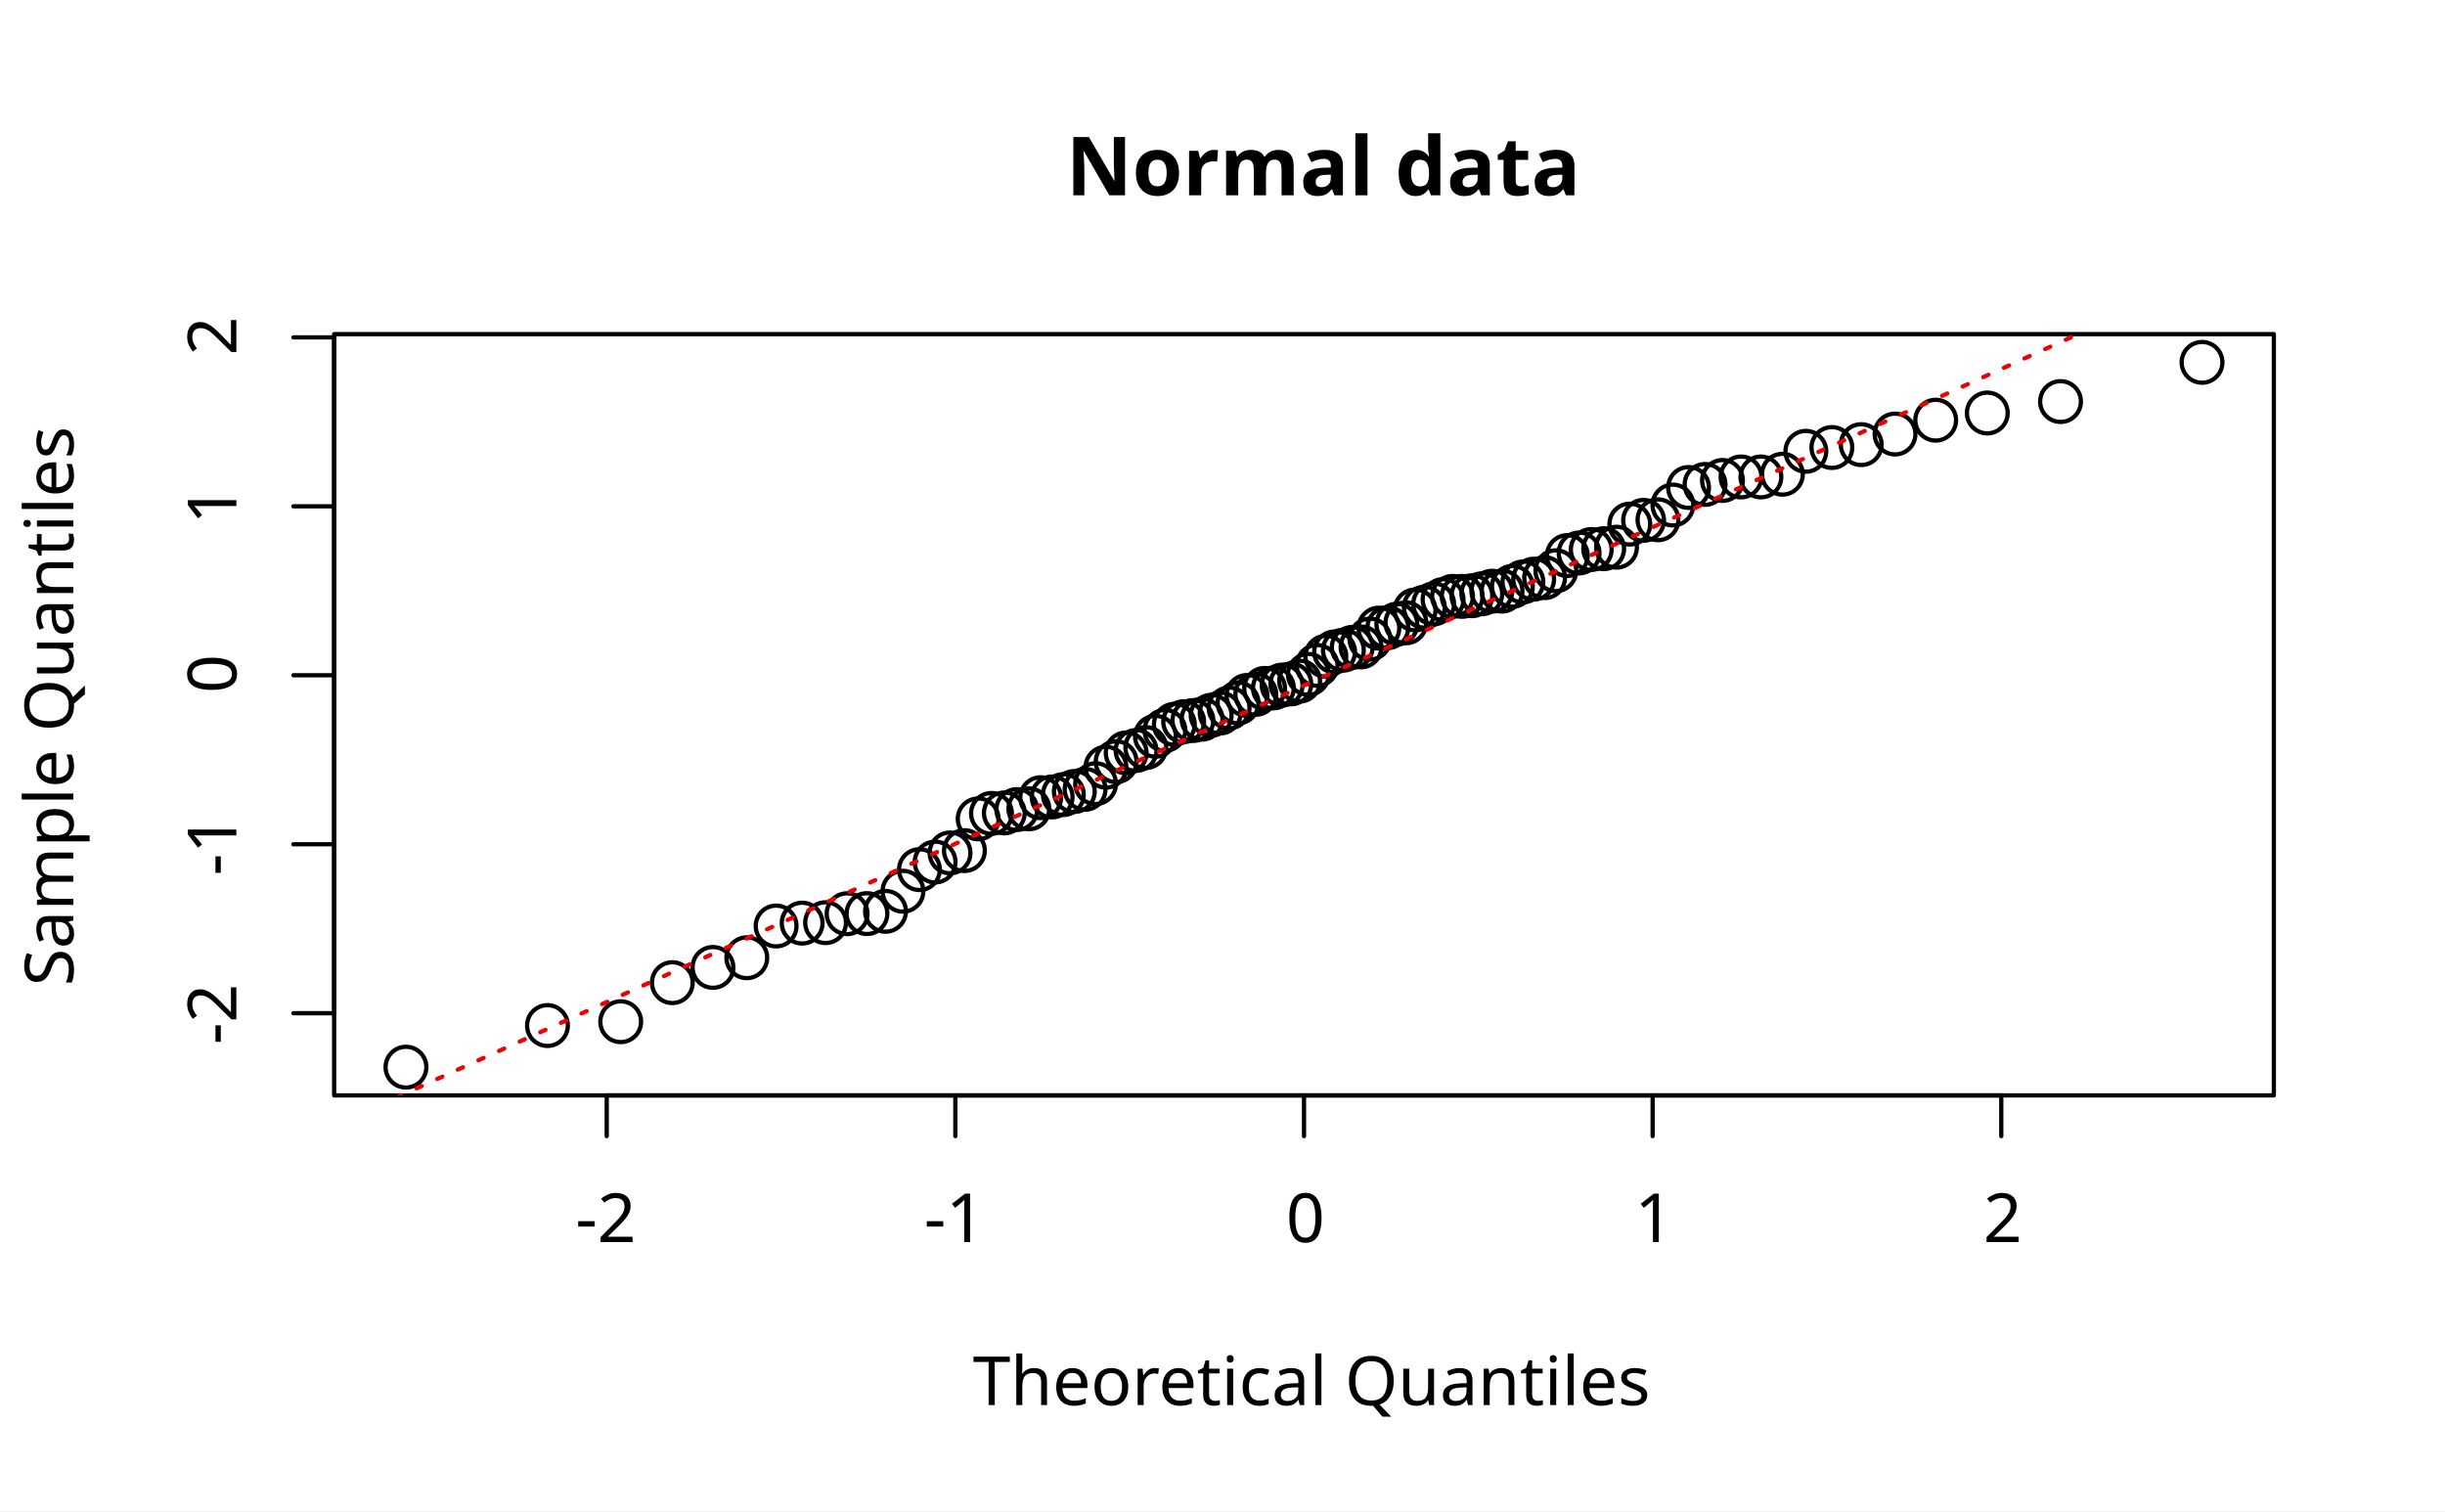
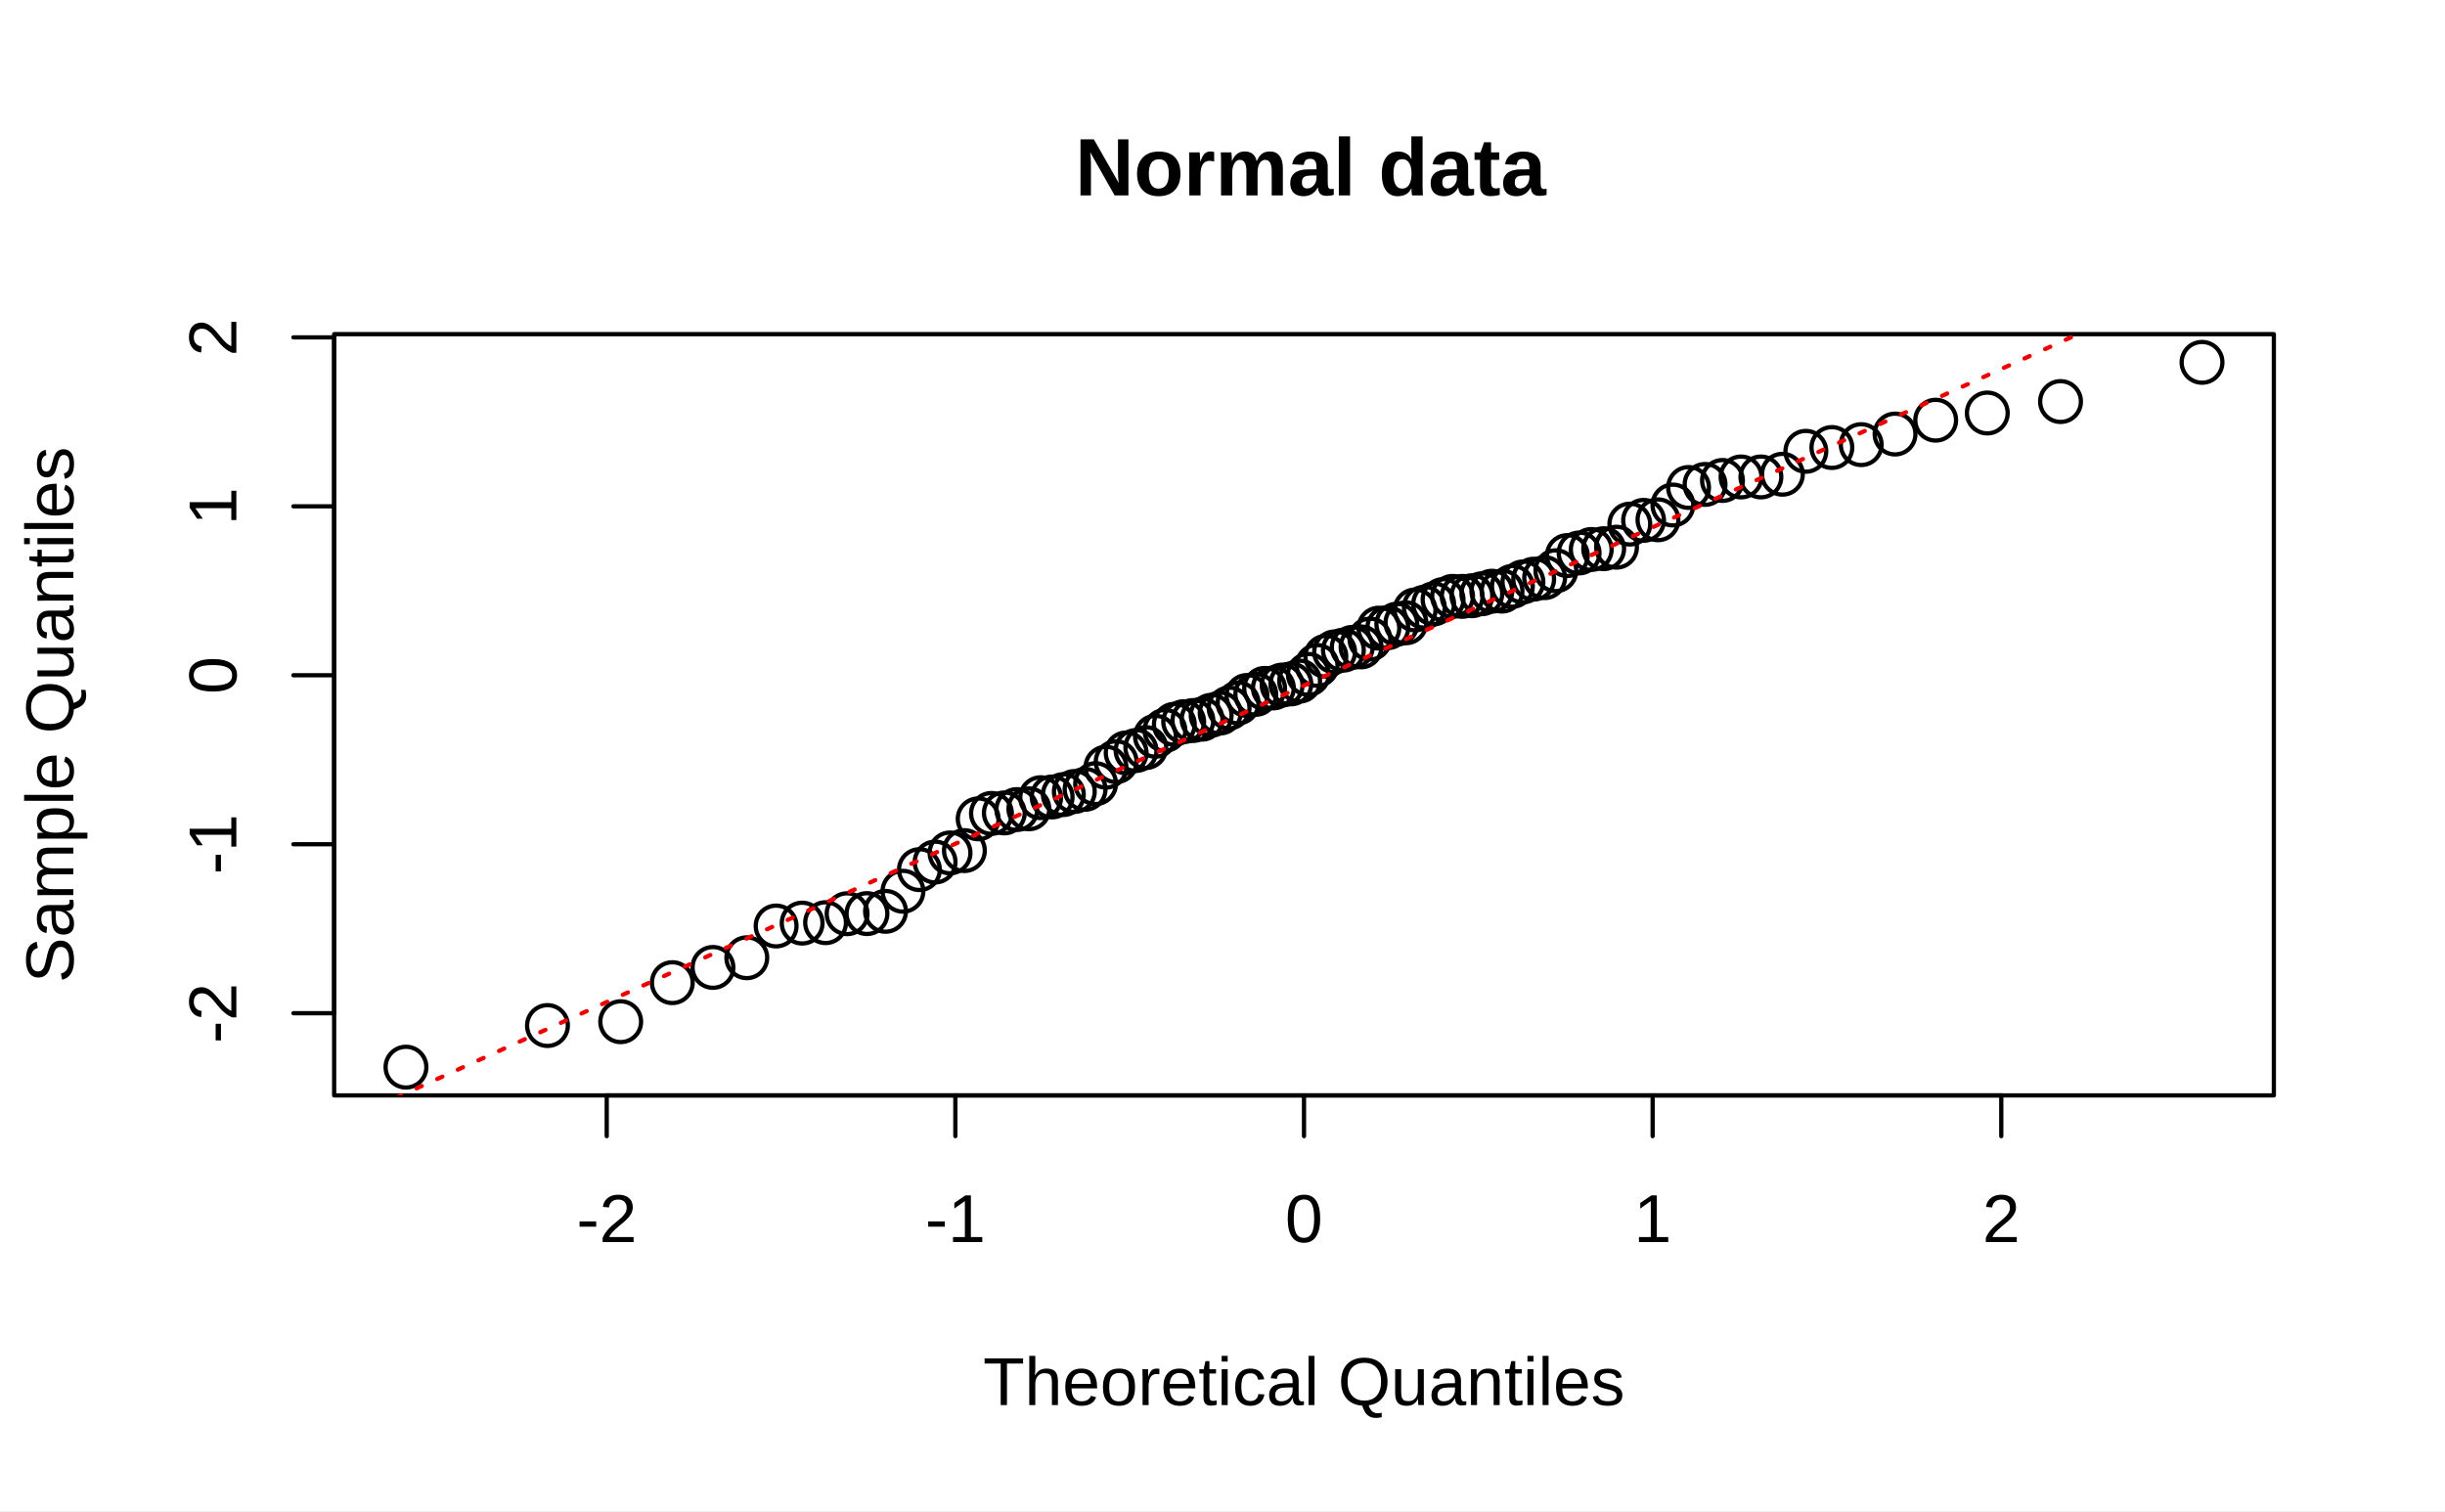
<svg xmlns="http://www.w3.org/2000/svg" viewBox="0 0 432.00 266.98">
  <defs>
    <style type="text/css">
    line, polyline, path, rect, circle {
      fill: none;
      stroke: #000000;
      stroke-linecap: round;
      stroke-linejoin: round;
      stroke-miterlimit: 10.00;
    }
  </style>
  </defs>
  <rect width="100%" height="100%" style="stroke: none; fill: #FFFFFF;" />
  <defs>
    <clipPath id="cpNTkuMDR8NDAxLjc2fDE5My41MzZ8NTkuMDQ=">
      <rect x="59.04" y="59.04" width="342.72" height="134.50" />
    </clipPath>
  </defs>
  <circle cx="205.83" cy="129.05" r="2.70pt" style="stroke-width: 0.75;" clip-path="url(#cpNTkuMDR8NDAxLjc2fDE5My41MzZ8NTkuMDQ=)" />
  <circle cx="269.08" cy="102.82" r="2.70pt" style="stroke-width: 0.75;" clip-path="url(#cpNTkuMDR8NDAxLjc2fDE5My41MzZ8NTkuMDQ=)" />
  <circle cx="191.72" cy="139.46" r="2.70pt" style="stroke-width: 0.75;" clip-path="url(#cpNTkuMDR8NDAxLjc2fDE5My41MzZ8NTkuMDQ=)" />
  <circle cx="242.05" cy="112.92" r="2.70pt" style="stroke-width: 0.75;" clip-path="url(#cpNTkuMDR8NDAxLjc2fDE5My41MzZ8NTkuMDQ=)" />
  <circle cx="248.41" cy="110.04" r="2.70pt" style="stroke-width: 0.75;" clip-path="url(#cpNTkuMDR8NDAxLjc2fDE5My41MzZ8NTkuMDQ=)" />
  <circle cx="311.13" cy="84.27" r="2.70pt" style="stroke-width: 0.75;" clip-path="url(#cpNTkuMDR8NDAxLjc2fDE5My41MzZ8NTkuMDQ=)" />
  <circle cx="274.90" cy="100.84" r="2.70pt" style="stroke-width: 0.75;" clip-path="url(#cpNTkuMDR8NDAxLjc2fDE5My41MzZ8NTkuMDQ=)" />
  <circle cx="221.88" cy="122.68" r="2.70pt" style="stroke-width: 0.75;" clip-path="url(#cpNTkuMDR8NDAxLjc2fDE5My41MzZ8NTkuMDQ=)" />
  <circle cx="290.40" cy="91.94" r="2.70pt" style="stroke-width: 0.75;" clip-path="url(#cpNTkuMDR8NDAxLjc2fDE5My41MzZ8NTkuMDQ=)" />
  <circle cx="215.59" cy="125.98" r="2.70pt" style="stroke-width: 0.75;" clip-path="url(#cpNTkuMDR8NDAxLjc2fDE5My41MzZ8NTkuMDQ=)" />
  <circle cx="267.22" cy="103.60" r="2.70pt" style="stroke-width: 0.75;" clip-path="url(#cpNTkuMDR8NDAxLjc2fDE5My41MzZ8NTkuMDQ=)" />
  <circle cx="179.65" cy="143.04" r="2.70pt" style="stroke-width: 0.75;" clip-path="url(#cpNTkuMDR8NDAxLjc2fDE5My41MzZ8NTkuMDQ=)" />
  <circle cx="334.83" cy="76.69" r="2.70pt" style="stroke-width: 0.75;" clip-path="url(#cpNTkuMDR8NDAxLjc2fDE5My41MzZ8NTkuMDQ=)" />
  <circle cx="141.73" cy="163.10" r="2.70pt" style="stroke-width: 0.75;" clip-path="url(#cpNTkuMDR8NDAxLjc2fDE5My41MzZ8NTkuMDQ=)" />
  <circle cx="214.00" cy="126.38" r="2.70pt" style="stroke-width: 0.75;" clip-path="url(#cpNTkuMDR8NDAxLjc2fDE5My41MzZ8NTkuMDQ=)" />
  <circle cx="217.17" cy="125.09" r="2.70pt" style="stroke-width: 0.75;" clip-path="url(#cpNTkuMDR8NDAxLjc2fDE5My41MzZ8NTkuMDQ=)" />
  <circle cx="172.83" cy="144.68" r="2.70pt" style="stroke-width: 0.75;" clip-path="url(#cpNTkuMDR8NDAxLjc2fDE5My41MzZ8NTkuMDQ=)" />
  <circle cx="232.72" cy="117.57" r="2.70pt" style="stroke-width: 0.75;" clip-path="url(#cpNTkuMDR8NDAxLjc2fDE5My41MzZ8NTkuMDQ=)" />
  <circle cx="175.18" cy="143.72" r="2.70pt" style="stroke-width: 0.75;" clip-path="url(#cpNTkuMDR8NDAxLjc2fDE5My41MzZ8NTkuMDQ=)" />
  <circle cx="109.67" cy="180.52" r="2.70pt" style="stroke-width: 0.75;" clip-path="url(#cpNTkuMDR8NDAxLjc2fDE5My41MzZ8NTkuMDQ=)" />
  <circle cx="218.75" cy="124.20" r="2.70pt" style="stroke-width: 0.75;" clip-path="url(#cpNTkuMDR8NDAxLjc2fDE5My41MzZ8NTkuMDQ=)" />
  <circle cx="276.93" cy="98.16" r="2.70pt" style="stroke-width: 0.75;" clip-path="url(#cpNTkuMDR8NDAxLjc2fDE5My41MzZ8NTkuMDQ=)" />
  <circle cx="210.77" cy="127.31" r="2.70pt" style="stroke-width: 0.75;" clip-path="url(#cpNTkuMDR8NDAxLjc2fDE5My41MzZ8NTkuMDQ=)" />
  <circle cx="145.87" cy="163.02" r="2.70pt" style="stroke-width: 0.75;" clip-path="url(#cpNTkuMDR8NDAxLjc2fDE5My41MzZ8NTkuMDQ=)" />
  <circle cx="281.15" cy="97.09" r="2.70pt" style="stroke-width: 0.75;" clip-path="url(#cpNTkuMDR8NDAxLjc2fDE5My41MzZ8NTkuMDQ=)" />
  <circle cx="153.18" cy="161.42" r="2.70pt" style="stroke-width: 0.75;" clip-path="url(#cpNTkuMDR8NDAxLjc2fDE5My41MzZ8NTkuMDQ=)" />
  <circle cx="256.65" cy="105.37" r="2.70pt" style="stroke-width: 0.75;" clip-path="url(#cpNTkuMDR8NDAxLjc2fDE5My41MzZ8NTkuMDQ=)" />
  <circle cx="220.32" cy="122.88" r="2.70pt" style="stroke-width: 0.75;" clip-path="url(#cpNTkuMDR8NDAxLjc2fDE5My41MzZ8NTkuMDQ=)" />
  <circle cx="258.35" cy="105.37" r="2.70pt" style="stroke-width: 0.75;" clip-path="url(#cpNTkuMDR8NDAxLjc2fDE5My41MzZ8NTkuMDQ=)" />
  <circle cx="265.39" cy="104.44" r="2.70pt" style="stroke-width: 0.75;" clip-path="url(#cpNTkuMDR8NDAxLjc2fDE5My41MzZ8NTkuMDQ=)" />
  <circle cx="287.97" cy="92.60" r="2.70pt" style="stroke-width: 0.75;" clip-path="url(#cpNTkuMDR8NDAxLjc2fDE5My41MzZ8NTkuMDQ=)" />
  <circle cx="243.63" cy="110.98" r="2.70pt" style="stroke-width: 0.75;" clip-path="url(#cpNTkuMDR8NDAxLjc2fDE5My41MzZ8NTkuMDQ=)" />
  <circle cx="295.58" cy="89.23" r="2.70pt" style="stroke-width: 0.75;" clip-path="url(#cpNTkuMDR8NDAxLjc2fDE5My41MzZ8NTkuMDQ=)" />
  <circle cx="96.73" cy="181.20" r="2.70pt" style="stroke-width: 0.75;" clip-path="url(#cpNTkuMDR8NDAxLjc2fDE5My41MzZ8NTkuMDQ=)" />
  <circle cx="314.93" cy="83.79" r="2.70pt" style="stroke-width: 0.75;" clip-path="url(#cpNTkuMDR8NDAxLjc2fDE5My41MzZ8NTkuMDQ=)" />
  <circle cx="183.87" cy="140.94" r="2.70pt" style="stroke-width: 0.75;" clip-path="url(#cpNTkuMDR8NDAxLjc2fDE5My41MzZ8NTkuMDQ=)" />
  <circle cx="240.48" cy="114.30" r="2.70pt" style="stroke-width: 0.75;" clip-path="url(#cpNTkuMDR8NDAxLjc2fDE5My41MzZ8NTkuMDQ=)" />
  <circle cx="292.94" cy="91.84" r="2.70pt" style="stroke-width: 0.75;" clip-path="url(#cpNTkuMDR8NDAxLjc2fDE5My41MzZ8NTkuMDQ=)" />
  <circle cx="131.95" cy="169.22" r="2.70pt" style="stroke-width: 0.75;" clip-path="url(#cpNTkuMDR8NDAxLjc2fDE5My41MzZ8NTkuMDQ=)" />
  <circle cx="254.97" cy="105.93" r="2.70pt" style="stroke-width: 0.75;" clip-path="url(#cpNTkuMDR8NDAxLjc2fDE5My41MzZ8NTkuMDQ=)" />
  <circle cx="261.82" cy="104.91" r="2.70pt" style="stroke-width: 0.75;" clip-path="url(#cpNTkuMDR8NDAxLjc2fDE5My41MzZ8NTkuMDQ=)" />
  <circle cx="285.62" cy="96.68" r="2.70pt" style="stroke-width: 0.75;" clip-path="url(#cpNTkuMDR8NDAxLjc2fDE5My41MzZ8NTkuMDQ=)" />
  <circle cx="71.73" cy="188.55" r="2.70pt" style="stroke-width: 0.75;" clip-path="url(#cpNTkuMDR8NDAxLjc2fDE5My41MzZ8NTkuMDQ=)" />
  <circle cx="198.98" cy="133.03" r="2.70pt" style="stroke-width: 0.75;" clip-path="url(#cpNTkuMDR8NDAxLjc2fDE5My41MzZ8NTkuMDQ=)" />
  <circle cx="165.22" cy="152.31" r="2.70pt" style="stroke-width: 0.75;" clip-path="url(#cpNTkuMDR8NDAxLjc2fDE5My41MzZ8NTkuMDQ=)" />
  <circle cx="251.66" cy="107.29" r="2.70pt" style="stroke-width: 0.75;" clip-path="url(#cpNTkuMDR8NDAxLjc2fDE5My41MzZ8NTkuMDQ=)" />
  <circle cx="270.98" cy="102.33" r="2.70pt" style="stroke-width: 0.75;" clip-path="url(#cpNTkuMDR8NDAxLjc2fDE5My41MzZ8NTkuMDQ=)" />
  <circle cx="187.88" cy="140.39" r="2.70pt" style="stroke-width: 0.75;" clip-path="url(#cpNTkuMDR8NDAxLjc2fDE5My41MzZ8NTkuMDQ=)" />
  <circle cx="207.49" cy="127.97" r="2.70pt" style="stroke-width: 0.75;" clip-path="url(#cpNTkuMDR8NDAxLjc2fDE5My41MzZ8NTkuMDQ=)" />
  <circle cx="137.13" cy="163.61" r="2.70pt" style="stroke-width: 0.75;" clip-path="url(#cpNTkuMDR8NDAxLjc2fDE5My41MzZ8NTkuMDQ=)" />
  <circle cx="162.45" cy="153.65" r="2.70pt" style="stroke-width: 0.75;" clip-path="url(#cpNTkuMDR8NDAxLjc2fDE5My41MzZ8NTkuMDQ=)" />
  <circle cx="209.14" cy="127.51" r="2.70pt" style="stroke-width: 0.75;" clip-path="url(#cpNTkuMDR8NDAxLjc2fDE5My41MzZ8NTkuMDQ=)" />
  <circle cx="272.92" cy="102.06" r="2.70pt" style="stroke-width: 0.75;" clip-path="url(#cpNTkuMDR8NDAxLjc2fDE5My41MzZ8NTkuMDQ=)" />
  <circle cx="156.46" cy="161.02" r="2.70pt" style="stroke-width: 0.75;" clip-path="url(#cpNTkuMDR8NDAxLjc2fDE5My41MzZ8NTkuMDQ=)" />
  <circle cx="283.35" cy="96.95" r="2.70pt" style="stroke-width: 0.75;" clip-path="url(#cpNTkuMDR8NDAxLjc2fDE5My41MzZ8NTkuMDQ=)" />
  <circle cx="167.86" cy="150.70" r="2.70pt" style="stroke-width: 0.75;" clip-path="url(#cpNTkuMDR8NDAxLjc2fDE5My41MzZ8NTkuMDQ=)" />
  <circle cx="238.92" cy="114.38" r="2.70pt" style="stroke-width: 0.75;" clip-path="url(#cpNTkuMDR8NDAxLjc2fDE5My41MzZ8NTkuMDQ=)" />
  <circle cx="301.26" cy="85.59" r="2.70pt" style="stroke-width: 0.75;" clip-path="url(#cpNTkuMDR8NDAxLjc2fDE5My41MzZ8NTkuMDQ=)" />
  <circle cx="307.62" cy="84.27" r="2.70pt" style="stroke-width: 0.75;" clip-path="url(#cpNTkuMDR8NDAxLjc2fDE5My41MzZ8NTkuMDQ=)" />
  <circle cx="202.45" cy="132.09" r="2.70pt" style="stroke-width: 0.75;" clip-path="url(#cpNTkuMDR8NDAxLjc2fDE5My41MzZ8NTkuMDQ=)" />
  <circle cx="212.39" cy="127.07" r="2.70pt" style="stroke-width: 0.75;" clip-path="url(#cpNTkuMDR8NDAxLjc2fDE5My41MzZ8NTkuMDQ=)" />
  <circle cx="149.67" cy="161.44" r="2.70pt" style="stroke-width: 0.75;" clip-path="url(#cpNTkuMDR8NDAxLjc2fDE5My41MzZ8NTkuMDQ=)" />
  <circle cx="193.58" cy="138.46" r="2.70pt" style="stroke-width: 0.75;" clip-path="url(#cpNTkuMDR8NDAxLjc2fDE5My41MzZ8NTkuMDQ=)" />
  <circle cx="234.26" cy="115.96" r="2.70pt" style="stroke-width: 0.75;" clip-path="url(#cpNTkuMDR8NDAxLjc2fDE5My41MzZ8NTkuMDQ=)" />
  <circle cx="253.31" cy="106.70" r="2.70pt" style="stroke-width: 0.75;" clip-path="url(#cpNTkuMDR8NDAxLjc2fDE5My41MzZ8NTkuMDQ=)" />
  <circle cx="250.03" cy="107.77" r="2.70pt" style="stroke-width: 0.75;" clip-path="url(#cpNTkuMDR8NDAxLjc2fDE5My41MzZ8NTkuMDQ=)" />
  <circle cx="189.82" cy="139.85" r="2.70pt" style="stroke-width: 0.75;" clip-path="url(#cpNTkuMDR8NDAxLjc2fDE5My41MzZ8NTkuMDQ=)" />
  <circle cx="237.36" cy="114.87" r="2.70pt" style="stroke-width: 0.75;" clip-path="url(#cpNTkuMDR8NDAxLjc2fDE5My41MzZ8NTkuMDQ=)" />
  <circle cx="226.54" cy="121.04" r="2.70pt" style="stroke-width: 0.75;" clip-path="url(#cpNTkuMDR8NDAxLjc2fDE5My41MzZ8NTkuMDQ=)" />
  <circle cx="224.99" cy="121.55" r="2.70pt" style="stroke-width: 0.75;" clip-path="url(#cpNTkuMDR8NDAxLjc2fDE5My41MzZ8NTkuMDQ=)" />
  <circle cx="342.01" cy="74.24" r="2.70pt" style="stroke-width: 0.75;" clip-path="url(#cpNTkuMDR8NDAxLjc2fDE5My41MzZ8NTkuMDQ=)" />
  <circle cx="364.07" cy="70.95" r="2.70pt" style="stroke-width: 0.75;" clip-path="url(#cpNTkuMDR8NDAxLjc2fDE5My41MzZ8NTkuMDQ=)" />
  <circle cx="304.34" cy="84.89" r="2.70pt" style="stroke-width: 0.75;" clip-path="url(#cpNTkuMDR8NDAxLjc2fDE5My41MzZ8NTkuMDQ=)" />
  <circle cx="223.44" cy="121.63" r="2.70pt" style="stroke-width: 0.75;" clip-path="url(#cpNTkuMDR8NDAxLjc2fDE5My41MzZ8NTkuMDQ=)" />
  <circle cx="118.79" cy="173.62" r="2.70pt" style="stroke-width: 0.75;" clip-path="url(#cpNTkuMDR8NDAxLjc2fDE5My41MzZ8NTkuMDQ=)" />
  <circle cx="170.40" cy="150.29" r="2.70pt" style="stroke-width: 0.75;" clip-path="url(#cpNTkuMDR8NDAxLjc2fDE5My41MzZ8NTkuMDQ=)" />
  <circle cx="246.80" cy="110.28" r="2.70pt" style="stroke-width: 0.75;" clip-path="url(#cpNTkuMDR8NDAxLjc2fDE5My41MzZ8NTkuMDQ=)" />
  <circle cx="159.54" cy="157.47" r="2.70pt" style="stroke-width: 0.75;" clip-path="url(#cpNTkuMDR8NDAxLjc2fDE5My41MzZ8NTkuMDQ=)" />
  <circle cx="235.81" cy="115.18" r="2.70pt" style="stroke-width: 0.75;" clip-path="url(#cpNTkuMDR8NDAxLjc2fDE5My41MzZ8NTkuMDQ=)" />
  <circle cx="228.08" cy="120.84" r="2.70pt" style="stroke-width: 0.75;" clip-path="url(#cpNTkuMDR8NDAxLjc2fDE5My41MzZ8NTkuMDQ=)" />
  <circle cx="389.07" cy="64.02" r="2.70pt" style="stroke-width: 0.75;" clip-path="url(#cpNTkuMDR8NDAxLjc2fDE5My41MzZ8NTkuMDQ=)" />
  <circle cx="298.35" cy="86.13" r="2.70pt" style="stroke-width: 0.75;" clip-path="url(#cpNTkuMDR8NDAxLjc2fDE5My41MzZ8NTkuMDQ=)" />
  <circle cx="197.21" cy="134.58" r="2.70pt" style="stroke-width: 0.75;" clip-path="url(#cpNTkuMDR8NDAxLjc2fDE5My41MzZ8NTkuMDQ=)" />
  <circle cx="195.41" cy="135.55" r="2.70pt" style="stroke-width: 0.75;" clip-path="url(#cpNTkuMDR8NDAxLjc2fDE5My41MzZ8NTkuMDQ=)" />
  <circle cx="125.97" cy="170.93" r="2.70pt" style="stroke-width: 0.75;" clip-path="url(#cpNTkuMDR8NDAxLjc2fDE5My41MzZ8NTkuMDQ=)" />
  <circle cx="260.07" cy="105.26" r="2.70pt" style="stroke-width: 0.75;" clip-path="url(#cpNTkuMDR8NDAxLjc2fDE5My41MzZ8NTkuMDQ=)" />
  <circle cx="231.17" cy="119.15" r="2.70pt" style="stroke-width: 0.75;" clip-path="url(#cpNTkuMDR8NDAxLjc2fDE5My41MzZ8NTkuMDQ=)" />
  <circle cx="323.67" cy="79.07" r="2.70pt" style="stroke-width: 0.75;" clip-path="url(#cpNTkuMDR8NDAxLjc2fDE5My41MzZ8NTkuMDQ=)" />
  <circle cx="279.01" cy="97.70" r="2.70pt" style="stroke-width: 0.75;" clip-path="url(#cpNTkuMDR8NDAxLjc2fDE5My41MzZ8NTkuMDQ=)" />
  <circle cx="351.13" cy="72.97" r="2.70pt" style="stroke-width: 0.75;" clip-path="url(#cpNTkuMDR8NDAxLjc2fDE5My41MzZ8NTkuMDQ=)" />
  <circle cx="319.07" cy="79.74" r="2.70pt" style="stroke-width: 0.75;" clip-path="url(#cpNTkuMDR8NDAxLjc2fDE5My41MzZ8NTkuMDQ=)" />
  <circle cx="229.63" cy="120.34" r="2.70pt" style="stroke-width: 0.75;" clip-path="url(#cpNTkuMDR8NDAxLjc2fDE5My41MzZ8NTkuMDQ=)" />
  <circle cx="204.15" cy="130.09" r="2.70pt" style="stroke-width: 0.75;" clip-path="url(#cpNTkuMDR8NDAxLjc2fDE5My41MzZ8NTkuMDQ=)" />
  <circle cx="185.90" cy="140.81" r="2.70pt" style="stroke-width: 0.75;" clip-path="url(#cpNTkuMDR8NDAxLjc2fDE5My41MzZ8NTkuMDQ=)" />
  <circle cx="245.21" cy="110.90" r="2.70pt" style="stroke-width: 0.75;" clip-path="url(#cpNTkuMDR8NDAxLjc2fDE5My41MzZ8NTkuMDQ=)" />
  <circle cx="181.79" cy="142.91" r="2.70pt" style="stroke-width: 0.75;" clip-path="url(#cpNTkuMDR8NDAxLjc2fDE5My41MzZ8NTkuMDQ=)" />
  <circle cx="200.73" cy="132.60" r="2.70pt" style="stroke-width: 0.75;" clip-path="url(#cpNTkuMDR8NDAxLjc2fDE5My41MzZ8NTkuMDQ=)" />
  <circle cx="328.85" cy="78.56" r="2.70pt" style="stroke-width: 0.75;" clip-path="url(#cpNTkuMDR8NDAxLjc2fDE5My41MzZ8NTkuMDQ=)" />
  <circle cx="263.59" cy="104.46" r="2.70pt" style="stroke-width: 0.75;" clip-path="url(#cpNTkuMDR8NDAxLjc2fDE5My41MzZ8NTkuMDQ=)" />
  <circle cx="177.45" cy="143.63" r="2.70pt" style="stroke-width: 0.75;" clip-path="url(#cpNTkuMDR8NDAxLjc2fDE5My41MzZ8NTkuMDQ=)" />
  <defs>
    <clipPath id="cpMHw0MzJ8MjY2Ljk3Nnww">
      <rect x="0.00" y="0.00" width="432.00" height="266.98" />
    </clipPath>
  </defs>
  <line x1="107.20" y1="193.54" x2="353.60" y2="193.54" style="stroke-width: 0.75;" clip-path="url(#cpMHw0MzJ8MjY2Ljk3Nnww)" />
  <line x1="107.20" y1="193.54" x2="107.20" y2="200.74" style="stroke-width: 0.75;" clip-path="url(#cpMHw0MzJ8MjY2Ljk3Nnww)" />
  <line x1="168.80" y1="193.54" x2="168.80" y2="200.74" style="stroke-width: 0.75;" clip-path="url(#cpMHw0MzJ8MjY2Ljk3Nnww)" />
  <line x1="230.40" y1="193.54" x2="230.40" y2="200.74" style="stroke-width: 0.75;" clip-path="url(#cpMHw0MzJ8MjY2Ljk3Nnww)" />
  <line x1="292.00" y1="193.54" x2="292.00" y2="200.74" style="stroke-width: 0.75;" clip-path="url(#cpMHw0MzJ8MjY2Ljk3Nnww)" />
  <line x1="353.60" y1="193.54" x2="353.60" y2="200.74" style="stroke-width: 0.75;" clip-path="url(#cpMHw0MzJ8MjY2Ljk3Nnww)" />
  <g clip-path="url(#cpMHw0MzJ8MjY2Ljk3Nnww)">
-     <text x="101.67" y="219.46" style="font-size: 12.00px; font-family: Utopia;" textLength="11.06px" lengthAdjust="spacingAndGlyphs">-2</text>
+     <text x="101.87" y="219.46" style="font-size: 12.00px; font-family: Arial;" textLength="10.67px" lengthAdjust="spacingAndGlyphs">-2</text>
  </g>
  <g clip-path="url(#cpMHw0MzJ8MjY2Ljk3Nnww)">
-     <text x="163.27" y="219.46" style="font-size: 12.00px; font-family: Utopia;" textLength="11.06px" lengthAdjust="spacingAndGlyphs">-1</text>
+     <text x="163.47" y="219.46" style="font-size: 12.00px; font-family: Arial;" textLength="10.67px" lengthAdjust="spacingAndGlyphs">-1</text>
  </g>
  <g clip-path="url(#cpMHw0MzJ8MjY2Ljk3Nnww)">
-     <text x="227.22" y="219.46" style="font-size: 12.00px; font-family: Utopia;" textLength="6.36px" lengthAdjust="spacingAndGlyphs">0</text>
+     <text x="227.06" y="219.46" style="font-size: 12.00px; font-family: Arial;" textLength="6.67px" lengthAdjust="spacingAndGlyphs">0</text>
  </g>
  <g clip-path="url(#cpMHw0MzJ8MjY2Ljk3Nnww)">
-     <text x="288.82" y="219.46" style="font-size: 12.00px; font-family: Utopia;" textLength="6.36px" lengthAdjust="spacingAndGlyphs">1</text>
+     <text x="288.66" y="219.46" style="font-size: 12.00px; font-family: Arial;" textLength="6.67px" lengthAdjust="spacingAndGlyphs">1</text>
  </g>
  <g clip-path="url(#cpMHw0MzJ8MjY2Ljk3Nnww)">
-     <text x="350.42" y="219.46" style="font-size: 12.00px; font-family: Utopia;" textLength="6.36px" lengthAdjust="spacingAndGlyphs">2</text>
+     <text x="350.26" y="219.46" style="font-size: 12.00px; font-family: Arial;" textLength="6.67px" lengthAdjust="spacingAndGlyphs">2</text>
  </g>
  <line x1="59.04" y1="179.02" x2="59.04" y2="59.61" style="stroke-width: 0.75;" clip-path="url(#cpMHw0MzJ8MjY2Ljk3Nnww)" />
  <line x1="59.04" y1="179.02" x2="51.84" y2="179.02" style="stroke-width: 0.75;" clip-path="url(#cpMHw0MzJ8MjY2Ljk3Nnww)" />
  <line x1="59.04" y1="149.17" x2="51.84" y2="149.17" style="stroke-width: 0.75;" clip-path="url(#cpMHw0MzJ8MjY2Ljk3Nnww)" />
  <line x1="59.04" y1="119.31" x2="51.84" y2="119.31" style="stroke-width: 0.75;" clip-path="url(#cpMHw0MzJ8MjY2Ljk3Nnww)" />
  <line x1="59.04" y1="89.46" x2="51.84" y2="89.46" style="stroke-width: 0.75;" clip-path="url(#cpMHw0MzJ8MjY2Ljk3Nnww)" />
  <line x1="59.04" y1="59.61" x2="51.84" y2="59.61" style="stroke-width: 0.75;" clip-path="url(#cpMHw0MzJ8MjY2Ljk3Nnww)" />
  <g clip-path="url(#cpMHw0MzJ8MjY2Ljk3Nnww)">
-     <text transform="translate(41.76,184.55) rotate(-90)" style="font-size: 12.00px; font-family: Utopia;" textLength="11.06px" lengthAdjust="spacingAndGlyphs">-2</text>
+     <text transform="translate(41.76,184.36) rotate(-90)" style="font-size: 12.00px; font-family: Arial;" textLength="10.67px" lengthAdjust="spacingAndGlyphs">-2</text>
  </g>
  <g clip-path="url(#cpMHw0MzJ8MjY2Ljk3Nnww)">
-     <text transform="translate(41.76,154.70) rotate(-90)" style="font-size: 12.00px; font-family: Utopia;" textLength="11.06px" lengthAdjust="spacingAndGlyphs">-1</text>
+     <text transform="translate(41.76,154.50) rotate(-90)" style="font-size: 12.00px; font-family: Arial;" textLength="10.67px" lengthAdjust="spacingAndGlyphs">-1</text>
  </g>
  <g clip-path="url(#cpMHw0MzJ8MjY2Ljk3Nnww)">
-     <text transform="translate(41.76,122.49) rotate(-90)" style="font-size: 12.00px; font-family: Utopia;" textLength="6.36px" lengthAdjust="spacingAndGlyphs">0</text>
+     <text transform="translate(41.76,122.65) rotate(-90)" style="font-size: 12.00px; font-family: Arial;" textLength="6.67px" lengthAdjust="spacingAndGlyphs">0</text>
  </g>
  <g clip-path="url(#cpMHw0MzJ8MjY2Ljk3Nnww)">
-     <text transform="translate(41.76,92.64) rotate(-90)" style="font-size: 12.00px; font-family: Utopia;" textLength="6.36px" lengthAdjust="spacingAndGlyphs">1</text>
+     <text transform="translate(41.76,92.80) rotate(-90)" style="font-size: 12.00px; font-family: Arial;" textLength="6.67px" lengthAdjust="spacingAndGlyphs">1</text>
  </g>
  <g clip-path="url(#cpMHw0MzJ8MjY2Ljk3Nnww)">
-     <text transform="translate(41.76,62.79) rotate(-90)" style="font-size: 12.00px; font-family: Utopia;" textLength="6.36px" lengthAdjust="spacingAndGlyphs">2</text>
+     <text transform="translate(41.76,62.94) rotate(-90)" style="font-size: 12.00px; font-family: Arial;" textLength="6.67px" lengthAdjust="spacingAndGlyphs">2</text>
  </g>
  <polyline points="59.04,193.54 401.76,193.54 401.76,59.04 59.04,59.04 59.04,193.54 " style="stroke-width: 0.75;" clip-path="url(#cpMHw0MzJ8MjY2Ljk3Nnww)" />
  <g clip-path="url(#cpMHw0MzJ8MjY2Ljk3Nnww)">
-     <text x="188.35" y="34.50" style="font-size: 14.40px; font-weight: bold; font-family: Utopia;" textLength="84.10px" lengthAdjust="spacingAndGlyphs">Normal data</text>
+     <text x="189.94" y="34.53" style="font-size: 14.40px; font-weight: bold; font-family: Arial;" textLength="80.91px" lengthAdjust="spacingAndGlyphs">Normal data</text>
  </g>
  <g clip-path="url(#cpMHw0MzJ8MjY2Ljk3Nnww)">
-     <text x="171.88" y="248.26" style="font-size: 12.00px; font-family: Utopia;" textLength="117.05px" lengthAdjust="spacingAndGlyphs">Theoretical Quantiles</text>
+     <text x="173.70" y="248.26" style="font-size: 12.00px; font-family: Arial;" textLength="113.39px" lengthAdjust="spacingAndGlyphs">Theoretical Quantiles</text>
  </g>
  <g clip-path="url(#cpMHw0MzJ8MjY2Ljk3Nnww)">
-     <text transform="translate(12.96,174.21) rotate(-90)" style="font-size: 12.00px; font-family: Utopia;" textLength="95.84px" lengthAdjust="spacingAndGlyphs">Sample Quantiles</text>
+     <text transform="translate(12.96,173.65) rotate(-90)" style="font-size: 12.00px; font-family: Arial;" textLength="94.72px" lengthAdjust="spacingAndGlyphs">Sample Quantiles</text>
  </g>
  <defs>
    <clipPath id="cpNTkuMDR8NDAxLjc2fDE5My41MzZ8NTkuMDQ=">
      <rect x="59.04" y="59.04" width="342.72" height="134.50" />
    </clipPath>
  </defs>
  <line x1="59.04" y1="198.91" x2="401.76" y2="43.33" style="stroke-width: 0.75; stroke: #EE0000; stroke-dasharray: 1.00,3.00;" clip-path="url(#cpNTkuMDR8NDAxLjc2fDE5My41MzZ8NTkuMDQ=)" />
</svg>
